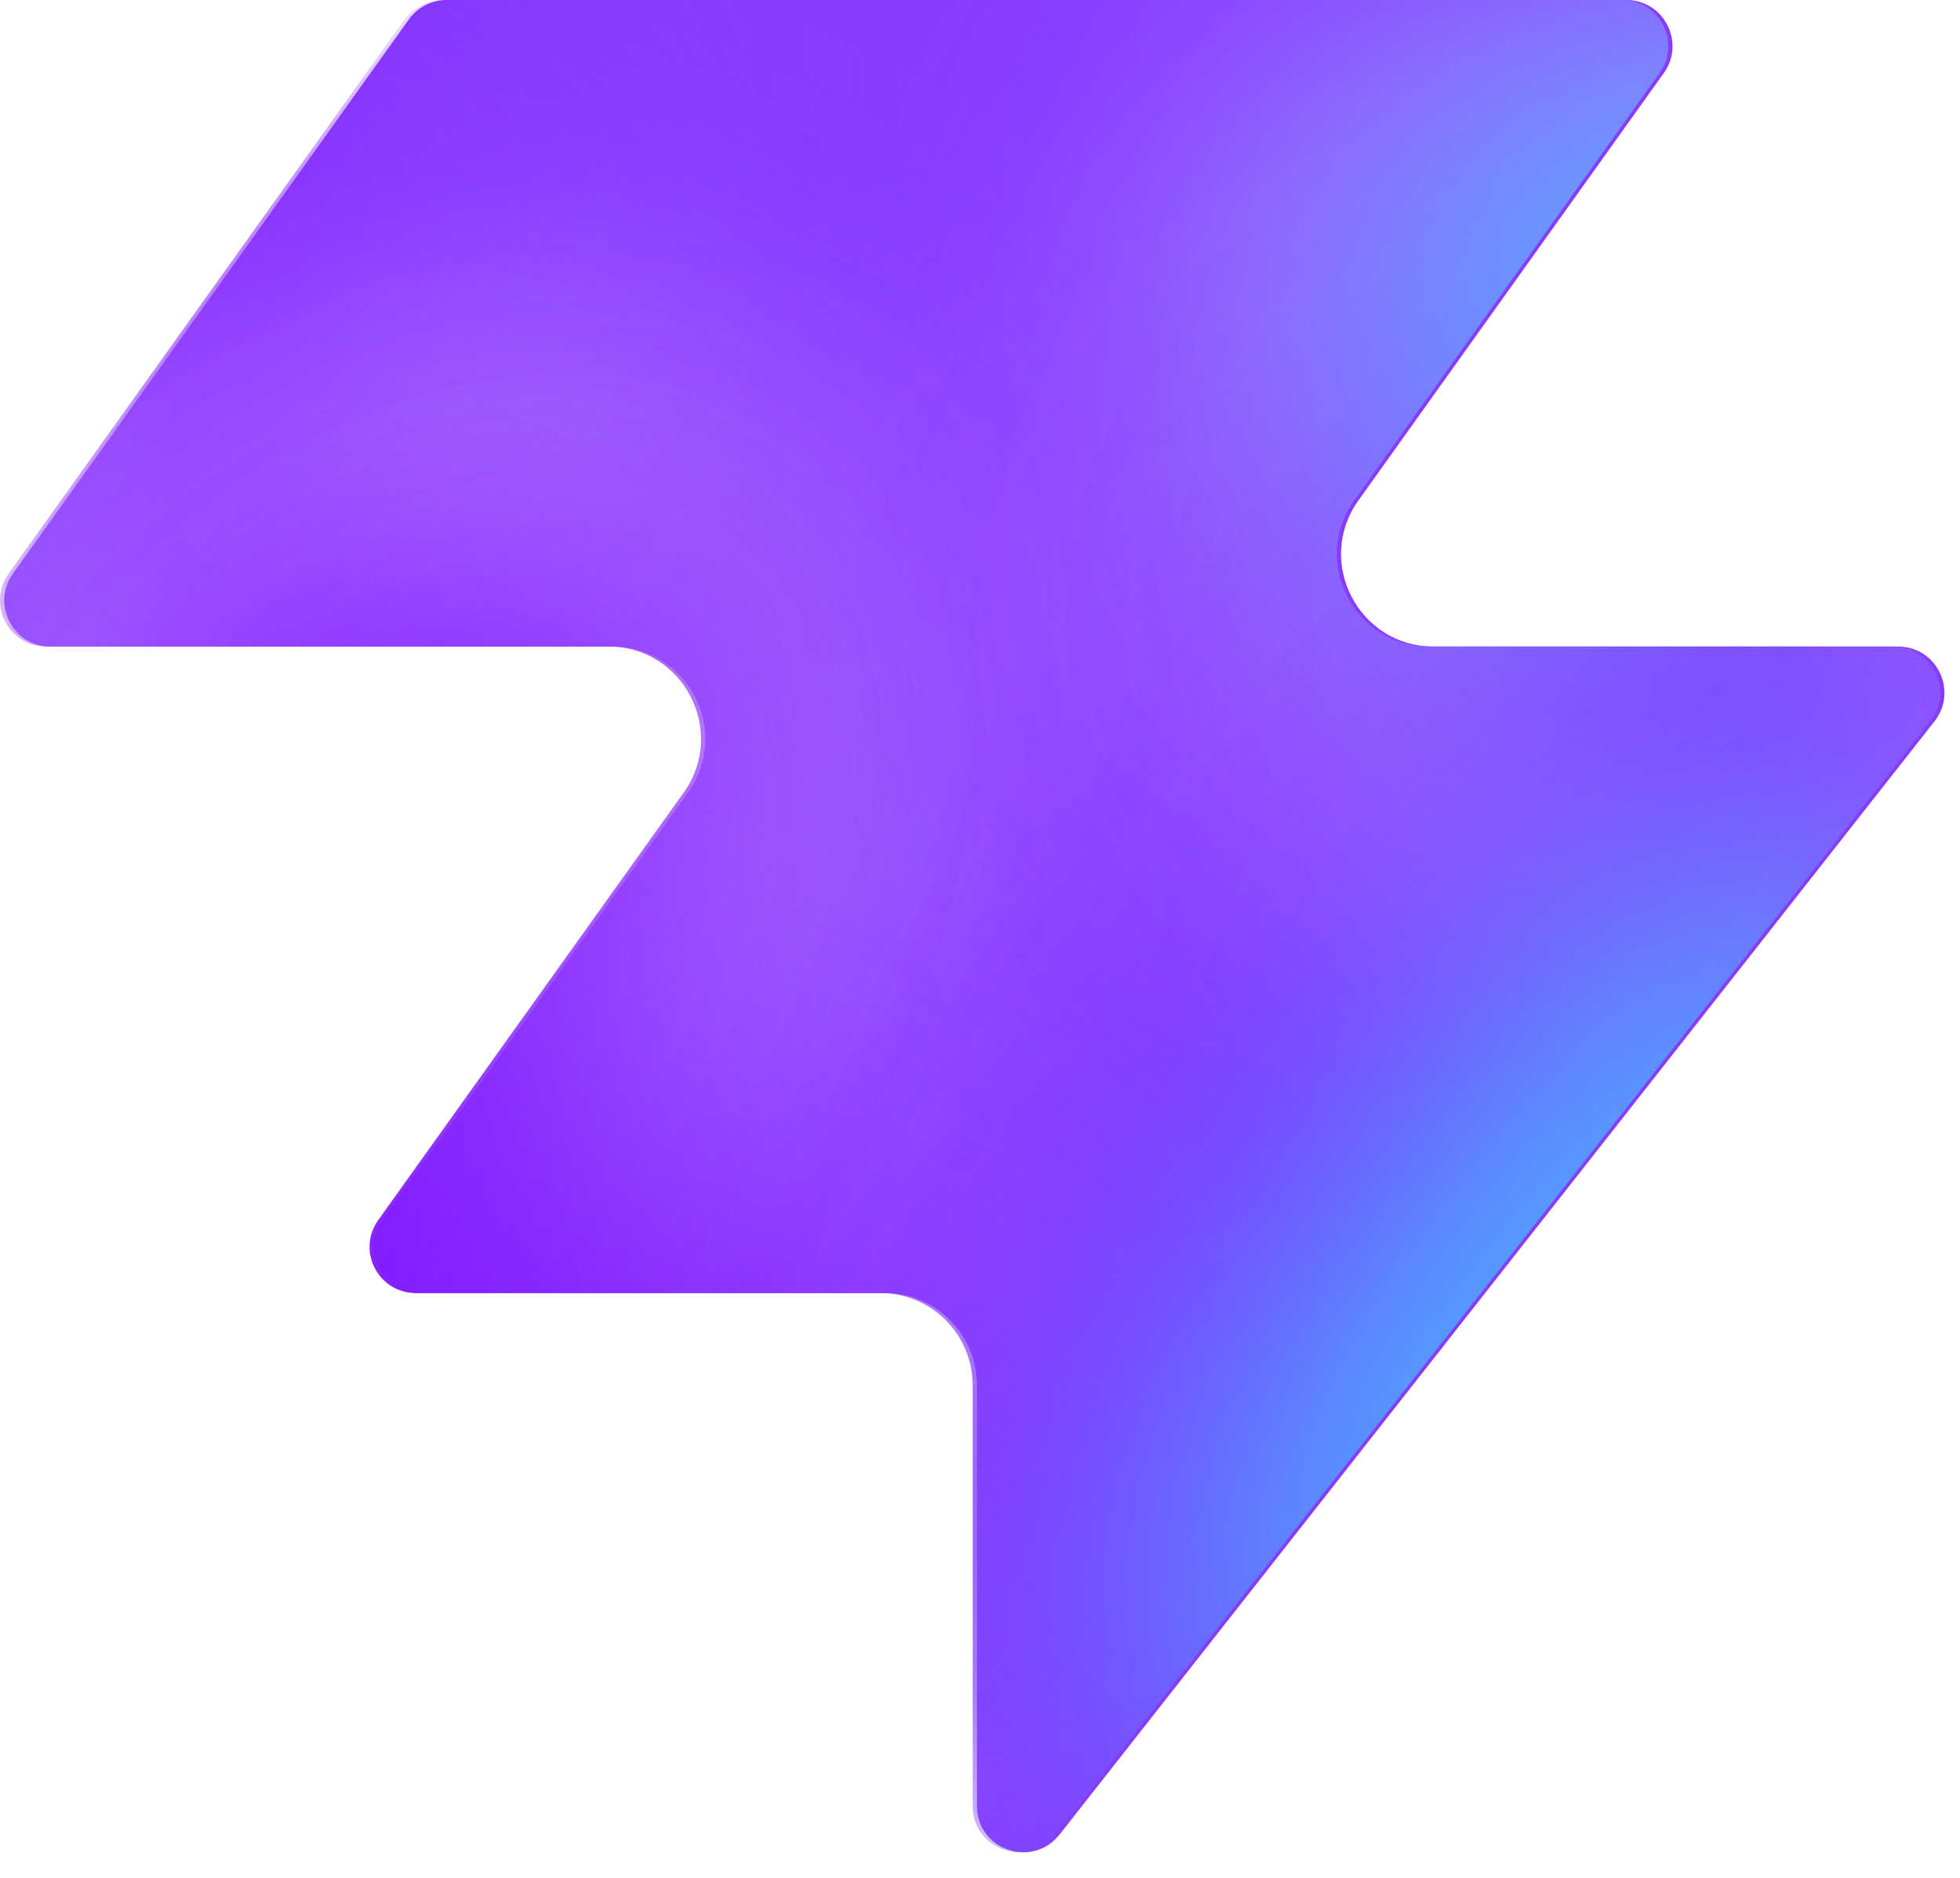
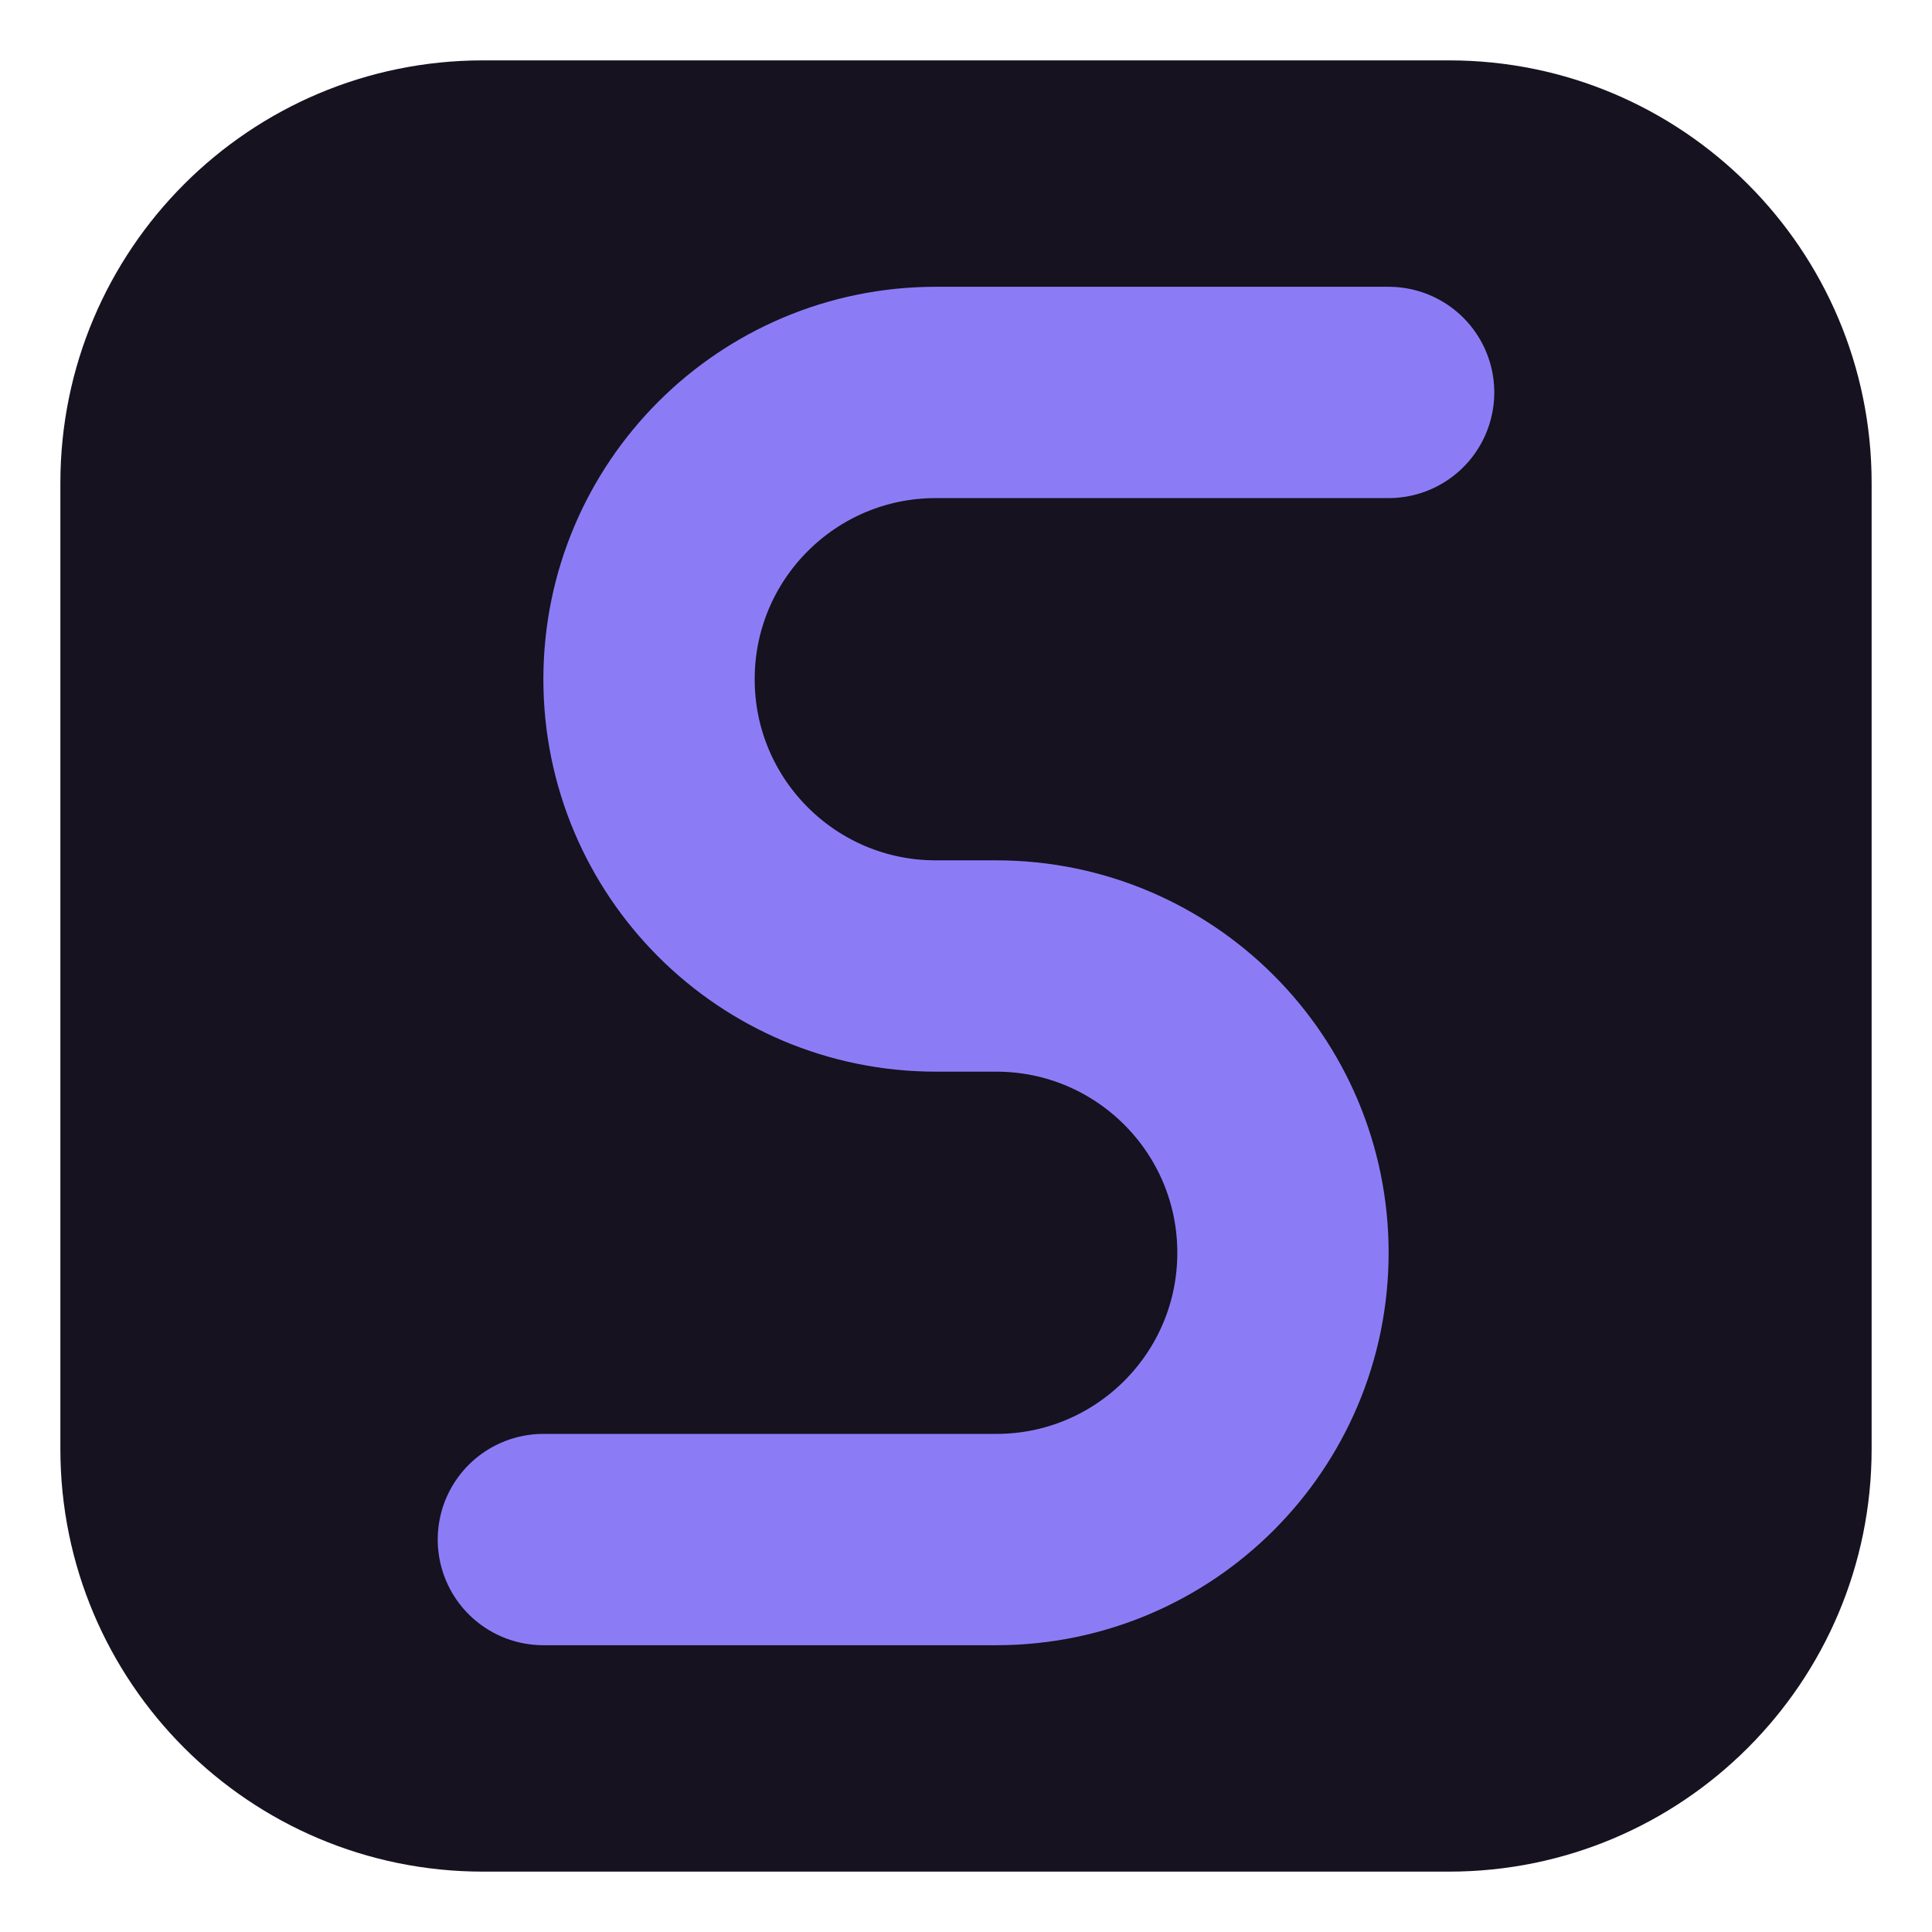
- <svg xmlns="http://www.w3.org/2000/svg" width="48" height="46" fill="none" viewBox="0 0 48 46">
-   <path fill="#863bff" d="M25.946 44.938c-.664.845-2.021.375-2.021-.698V33.937a2.26 2.26 0 0 0-2.262-2.262H10.287c-.92 0-1.456-1.04-.92-1.788l7.48-10.471c1.07-1.497 0-3.578-1.842-3.578H1.237c-.92 0-1.456-1.04-.92-1.788L10.013.474c.214-.297.556-.474.92-.474h28.894c.92 0 1.456 1.04.92 1.788l-7.48 10.471c-1.07 1.498 0 3.579 1.842 3.579h11.377c.943 0 1.473 1.088.89 1.83L25.947 44.94z" style="fill:#863bff;fill:color(display-p3 .525 .23 1);fill-opacity:1" />
-   <mask id="a" width="48" height="46" x="0" y="0" maskUnits="userSpaceOnUse" style="mask-type:alpha">
-     <path fill="#000" d="M25.842 44.938c-.664.844-2.021.375-2.021-.698V33.937a2.26 2.26 0 0 0-2.262-2.262H10.183c-.92 0-1.456-1.04-.92-1.788l7.48-10.471c1.07-1.498 0-3.579-1.842-3.579H1.133c-.92 0-1.456-1.04-.92-1.787L9.91.473c.214-.297.556-.474.92-.474h28.894c.92 0 1.456 1.04.92 1.788l-7.48 10.471c-1.07 1.498 0 3.578 1.842 3.578h11.377c.943 0 1.473 1.088.89 1.832L25.843 44.94z" style="fill:#000;fill-opacity:1" />
-   </mask>
-   <g mask="url(#a)">
-     <g filter="url(#b)">
-       <ellipse cx="5.508" cy="14.704" fill="#ede6ff" rx="5.508" ry="14.704" style="fill:#ede6ff;fill:color(display-p3 .927 .903 1);fill-opacity:1" transform="matrix(.00324 1 1 -.00324 -4.47 31.516)" />
-     </g>
-     <g filter="url(#c)">
-       <ellipse cx="10.399" cy="29.851" fill="#ede6ff" rx="10.399" ry="29.851" style="fill:#ede6ff;fill:color(display-p3 .927 .903 1);fill-opacity:1" transform="matrix(.00324 1 1 -.00324 -39.328 7.883)" />
-     </g>
-     <g filter="url(#d)">
-       <ellipse cx="5.508" cy="30.487" fill="#7e14ff" rx="5.508" ry="30.487" style="fill:#7e14ff;fill:color(display-p3 .492 .077 1);fill-opacity:1" transform="rotate(89.814 -25.913 -14.639)scale(1 -1)" />
-     </g>
-     <g filter="url(#e)">
-       <ellipse cx="5.508" cy="30.599" fill="#7e14ff" rx="5.508" ry="30.599" style="fill:#7e14ff;fill:color(display-p3 .492 .077 1);fill-opacity:1" transform="rotate(89.814 -32.644 -3.334)scale(1 -1)" />
-     </g>
-     <g filter="url(#f)">
-       <ellipse cx="5.508" cy="30.599" fill="#7e14ff" rx="5.508" ry="30.599" style="fill:#7e14ff;fill:color(display-p3 .492 .077 1);fill-opacity:1" transform="matrix(.00324 1 1 -.00324 -34.34 30.47)" />
-     </g>
-     <g filter="url(#g)">
-       <ellipse cx="14.072" cy="22.078" fill="#ede6ff" rx="14.072" ry="22.078" style="fill:#ede6ff;fill:color(display-p3 .927 .903 1);fill-opacity:1" transform="rotate(93.35 24.506 48.493)scale(-1 1)" />
-     </g>
-     <g filter="url(#h)">
-       <ellipse cx="3.47" cy="21.501" fill="#7e14ff" rx="3.47" ry="21.501" style="fill:#7e14ff;fill:color(display-p3 .492 .077 1);fill-opacity:1" transform="rotate(89.009 28.708 47.59)scale(-1 1)" />
-     </g>
-     <g filter="url(#i)">
-       <ellipse cx="3.47" cy="21.501" fill="#7e14ff" rx="3.47" ry="21.501" style="fill:#7e14ff;fill:color(display-p3 .492 .077 1);fill-opacity:1" transform="rotate(89.009 28.708 47.59)scale(-1 1)" />
-     </g>
-     <g filter="url(#j)">
-       <ellipse cx=".387" cy="8.972" fill="#7e14ff" rx="4.407" ry="29.108" style="fill:#7e14ff;fill:color(display-p3 .492 .077 1);fill-opacity:1" transform="rotate(39.51 .387 8.972)" />
-     </g>
-     <g filter="url(#k)">
-       <ellipse cx="47.523" cy="-6.092" fill="#7e14ff" rx="4.407" ry="29.108" style="fill:#7e14ff;fill:color(display-p3 .492 .077 1);fill-opacity:1" transform="rotate(37.892 47.523 -6.092)" />
-     </g>
-     <g filter="url(#l)">
-       <ellipse cx="41.412" cy="6.333" fill="#47bfff" rx="5.971" ry="9.665" style="fill:#47bfff;fill:color(display-p3 .28 .748 1);fill-opacity:1" transform="rotate(37.892 41.412 6.333)" />
-     </g>
-     <g filter="url(#m)">
-       <ellipse cx="-1.879" cy="38.332" fill="#7e14ff" rx="4.407" ry="29.108" style="fill:#7e14ff;fill:color(display-p3 .492 .077 1);fill-opacity:1" transform="rotate(37.892 -1.88 38.332)" />
-     </g>
-     <g filter="url(#n)">
-       <ellipse cx="-1.879" cy="38.332" fill="#7e14ff" rx="4.407" ry="29.108" style="fill:#7e14ff;fill:color(display-p3 .492 .077 1);fill-opacity:1" transform="rotate(37.892 -1.88 38.332)" />
-     </g>
-     <g filter="url(#o)">
-       <ellipse cx="35.651" cy="29.907" fill="#7e14ff" rx="4.407" ry="29.108" style="fill:#7e14ff;fill:color(display-p3 .492 .077 1);fill-opacity:1" transform="rotate(37.892 35.651 29.907)" />
-     </g>
-     <g filter="url(#p)">
-       <ellipse cx="38.418" cy="32.4" fill="#47bfff" rx="5.971" ry="15.297" style="fill:#47bfff;fill:color(display-p3 .28 .748 1);fill-opacity:1" transform="rotate(37.892 38.418 32.4)" />
-     </g>
-   </g>
-   <defs>
-     <filter id="b" width="60.045" height="41.654" x="-19.77" y="16.149" color-interpolation-filters="sRGB" filterUnits="userSpaceOnUse">
-       <feFlood flood-opacity="0" result="BackgroundImageFix" />
-       <feBlend in="SourceGraphic" in2="BackgroundImageFix" result="shape" />
-       <feGaussianBlur result="effect1_foregroundBlur_2002_17158" stdDeviation="7.659" />
-     </filter>
-     <filter id="c" width="90.34" height="51.437" x="-54.613" y="-7.533" color-interpolation-filters="sRGB" filterUnits="userSpaceOnUse">
-       <feFlood flood-opacity="0" result="BackgroundImageFix" />
-       <feBlend in="SourceGraphic" in2="BackgroundImageFix" result="shape" />
-       <feGaussianBlur result="effect1_foregroundBlur_2002_17158" stdDeviation="7.659" />
-     </filter>
-     <filter id="d" width="79.355" height="29.4" x="-49.64" y="2.03" color-interpolation-filters="sRGB" filterUnits="userSpaceOnUse">
-       <feFlood flood-opacity="0" result="BackgroundImageFix" />
-       <feBlend in="SourceGraphic" in2="BackgroundImageFix" result="shape" />
-       <feGaussianBlur result="effect1_foregroundBlur_2002_17158" stdDeviation="4.596" />
-     </filter>
-     <filter id="e" width="79.579" height="29.4" x="-45.045" y="20.029" color-interpolation-filters="sRGB" filterUnits="userSpaceOnUse">
-       <feFlood flood-opacity="0" result="BackgroundImageFix" />
-       <feBlend in="SourceGraphic" in2="BackgroundImageFix" result="shape" />
-       <feGaussianBlur result="effect1_foregroundBlur_2002_17158" stdDeviation="4.596" />
-     </filter>
-     <filter id="f" width="79.579" height="29.4" x="-43.513" y="21.178" color-interpolation-filters="sRGB" filterUnits="userSpaceOnUse">
-       <feFlood flood-opacity="0" result="BackgroundImageFix" />
-       <feBlend in="SourceGraphic" in2="BackgroundImageFix" result="shape" />
-       <feGaussianBlur result="effect1_foregroundBlur_2002_17158" stdDeviation="4.596" />
-     </filter>
-     <filter id="g" width="74.749" height="58.852" x="15.756" y="-17.901" color-interpolation-filters="sRGB" filterUnits="userSpaceOnUse">
-       <feFlood flood-opacity="0" result="BackgroundImageFix" />
-       <feBlend in="SourceGraphic" in2="BackgroundImageFix" result="shape" />
-       <feGaussianBlur result="effect1_foregroundBlur_2002_17158" stdDeviation="7.659" />
-     </filter>
-     <filter id="h" width="61.377" height="25.362" x="23.548" y="2.284" color-interpolation-filters="sRGB" filterUnits="userSpaceOnUse">
-       <feFlood flood-opacity="0" result="BackgroundImageFix" />
-       <feBlend in="SourceGraphic" in2="BackgroundImageFix" result="shape" />
-       <feGaussianBlur result="effect1_foregroundBlur_2002_17158" stdDeviation="4.596" />
-     </filter>
-     <filter id="i" width="61.377" height="25.362" x="23.548" y="2.284" color-interpolation-filters="sRGB" filterUnits="userSpaceOnUse">
-       <feFlood flood-opacity="0" result="BackgroundImageFix" />
-       <feBlend in="SourceGraphic" in2="BackgroundImageFix" result="shape" />
-       <feGaussianBlur result="effect1_foregroundBlur_2002_17158" stdDeviation="4.596" />
-     </filter>
-     <filter id="j" width="56.045" height="63.649" x="-27.636" y="-22.853" color-interpolation-filters="sRGB" filterUnits="userSpaceOnUse">
-       <feFlood flood-opacity="0" result="BackgroundImageFix" />
-       <feBlend in="SourceGraphic" in2="BackgroundImageFix" result="shape" />
-       <feGaussianBlur result="effect1_foregroundBlur_2002_17158" stdDeviation="4.596" />
-     </filter>
-     <filter id="k" width="54.814" height="64.646" x="20.116" y="-38.415" color-interpolation-filters="sRGB" filterUnits="userSpaceOnUse">
-       <feFlood flood-opacity="0" result="BackgroundImageFix" />
-       <feBlend in="SourceGraphic" in2="BackgroundImageFix" result="shape" />
-       <feGaussianBlur result="effect1_foregroundBlur_2002_17158" stdDeviation="4.596" />
-     </filter>
-     <filter id="l" width="33.541" height="35.313" x="24.641" y="-11.323" color-interpolation-filters="sRGB" filterUnits="userSpaceOnUse">
-       <feFlood flood-opacity="0" result="BackgroundImageFix" />
-       <feBlend in="SourceGraphic" in2="BackgroundImageFix" result="shape" />
-       <feGaussianBlur result="effect1_foregroundBlur_2002_17158" stdDeviation="4.596" />
-     </filter>
-     <filter id="m" width="54.814" height="64.646" x="-29.286" y="6.009" color-interpolation-filters="sRGB" filterUnits="userSpaceOnUse">
-       <feFlood flood-opacity="0" result="BackgroundImageFix" />
-       <feBlend in="SourceGraphic" in2="BackgroundImageFix" result="shape" />
-       <feGaussianBlur result="effect1_foregroundBlur_2002_17158" stdDeviation="4.596" />
-     </filter>
-     <filter id="n" width="54.814" height="64.646" x="-29.286" y="6.009" color-interpolation-filters="sRGB" filterUnits="userSpaceOnUse">
-       <feFlood flood-opacity="0" result="BackgroundImageFix" />
-       <feBlend in="SourceGraphic" in2="BackgroundImageFix" result="shape" />
-       <feGaussianBlur result="effect1_foregroundBlur_2002_17158" stdDeviation="4.596" />
-     </filter>
-     <filter id="o" width="54.814" height="64.646" x="8.244" y="-2.416" color-interpolation-filters="sRGB" filterUnits="userSpaceOnUse">
-       <feFlood flood-opacity="0" result="BackgroundImageFix" />
-       <feBlend in="SourceGraphic" in2="BackgroundImageFix" result="shape" />
-       <feGaussianBlur result="effect1_foregroundBlur_2002_17158" stdDeviation="4.596" />
-     </filter>
-     <filter id="p" width="39.409" height="43.623" x="18.713" y="10.588" color-interpolation-filters="sRGB" filterUnits="userSpaceOnUse">
-       <feFlood flood-opacity="0" result="BackgroundImageFix" />
-       <feBlend in="SourceGraphic" in2="BackgroundImageFix" result="shape" />
-       <feGaussianBlur result="effect1_foregroundBlur_2002_17158" stdDeviation="4.596" />
-     </filter>
-   </defs>
+ <svg xmlns="http://www.w3.org/2000/svg" viewBox="0 0 64 64">
+   <rect x="2" y="2" width="60" height="60" rx="14" fill="#16121f" />
+   <path d="M46 13 H31 a9.5 9.5 0 0 0 0 19 h2 a9.5 9.5 0 0 1 0 19 H18" stroke="#8b7cf6" stroke-width="7" fill="none" stroke-linecap="round" />
</svg>
